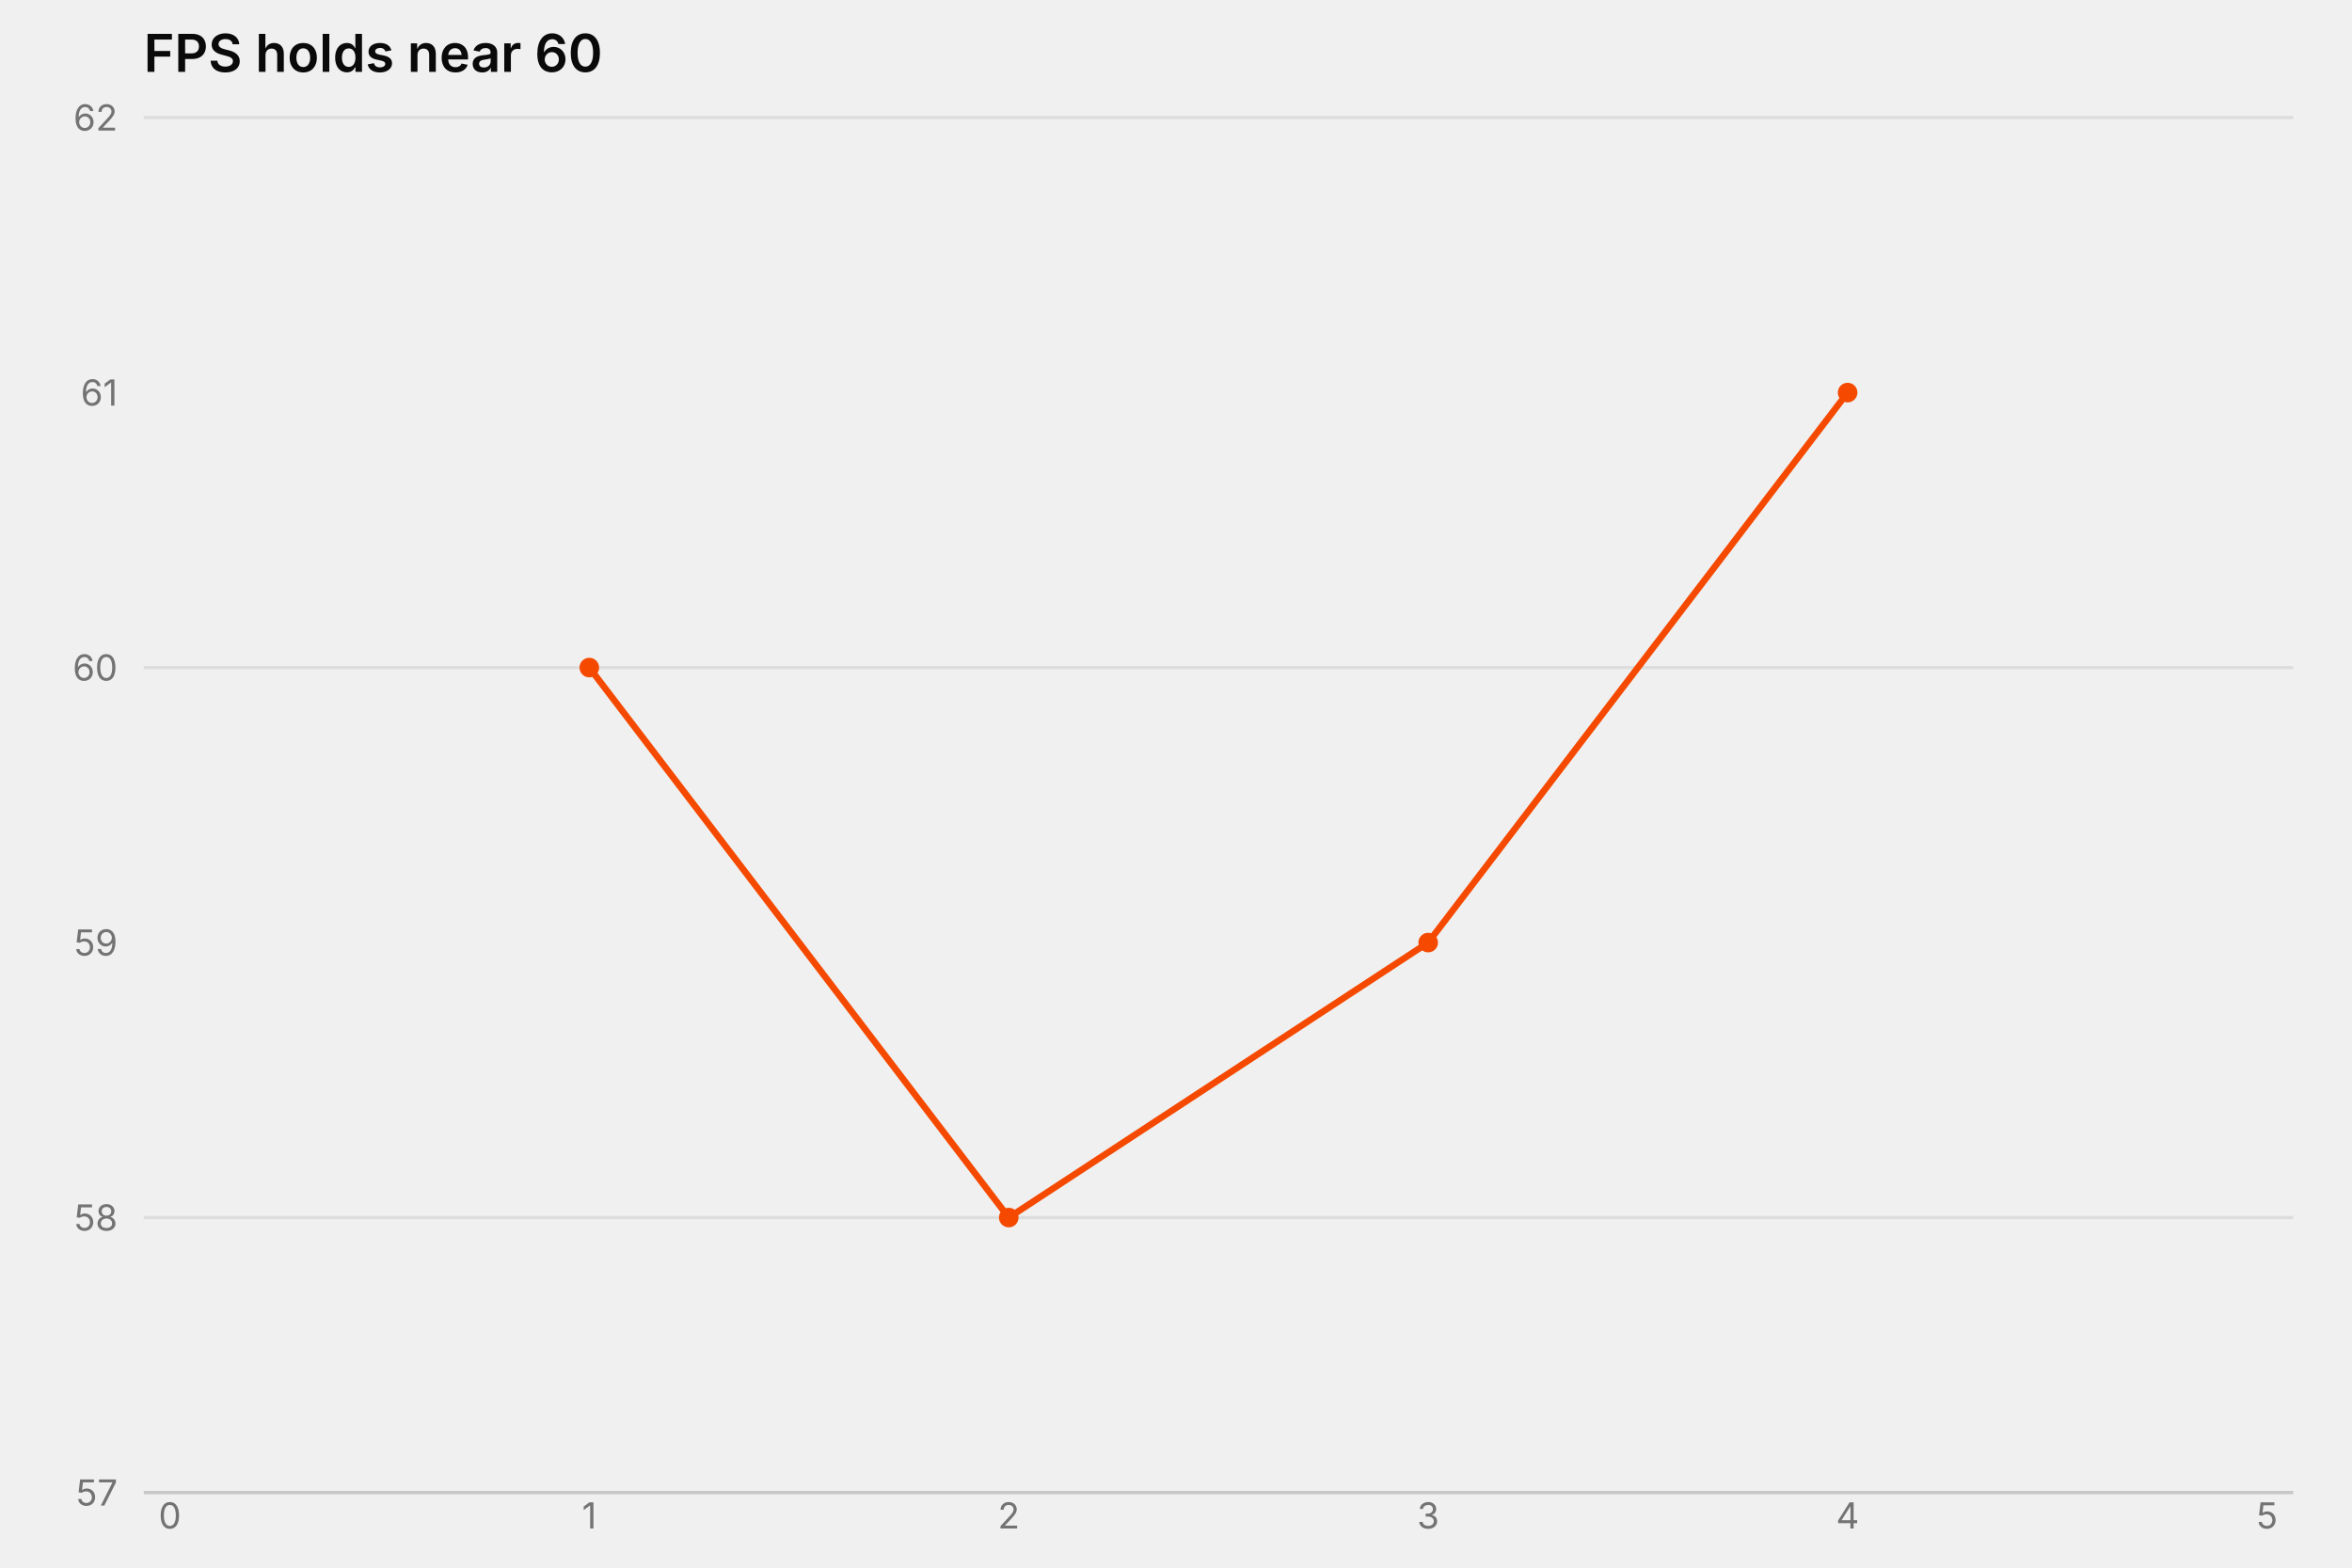
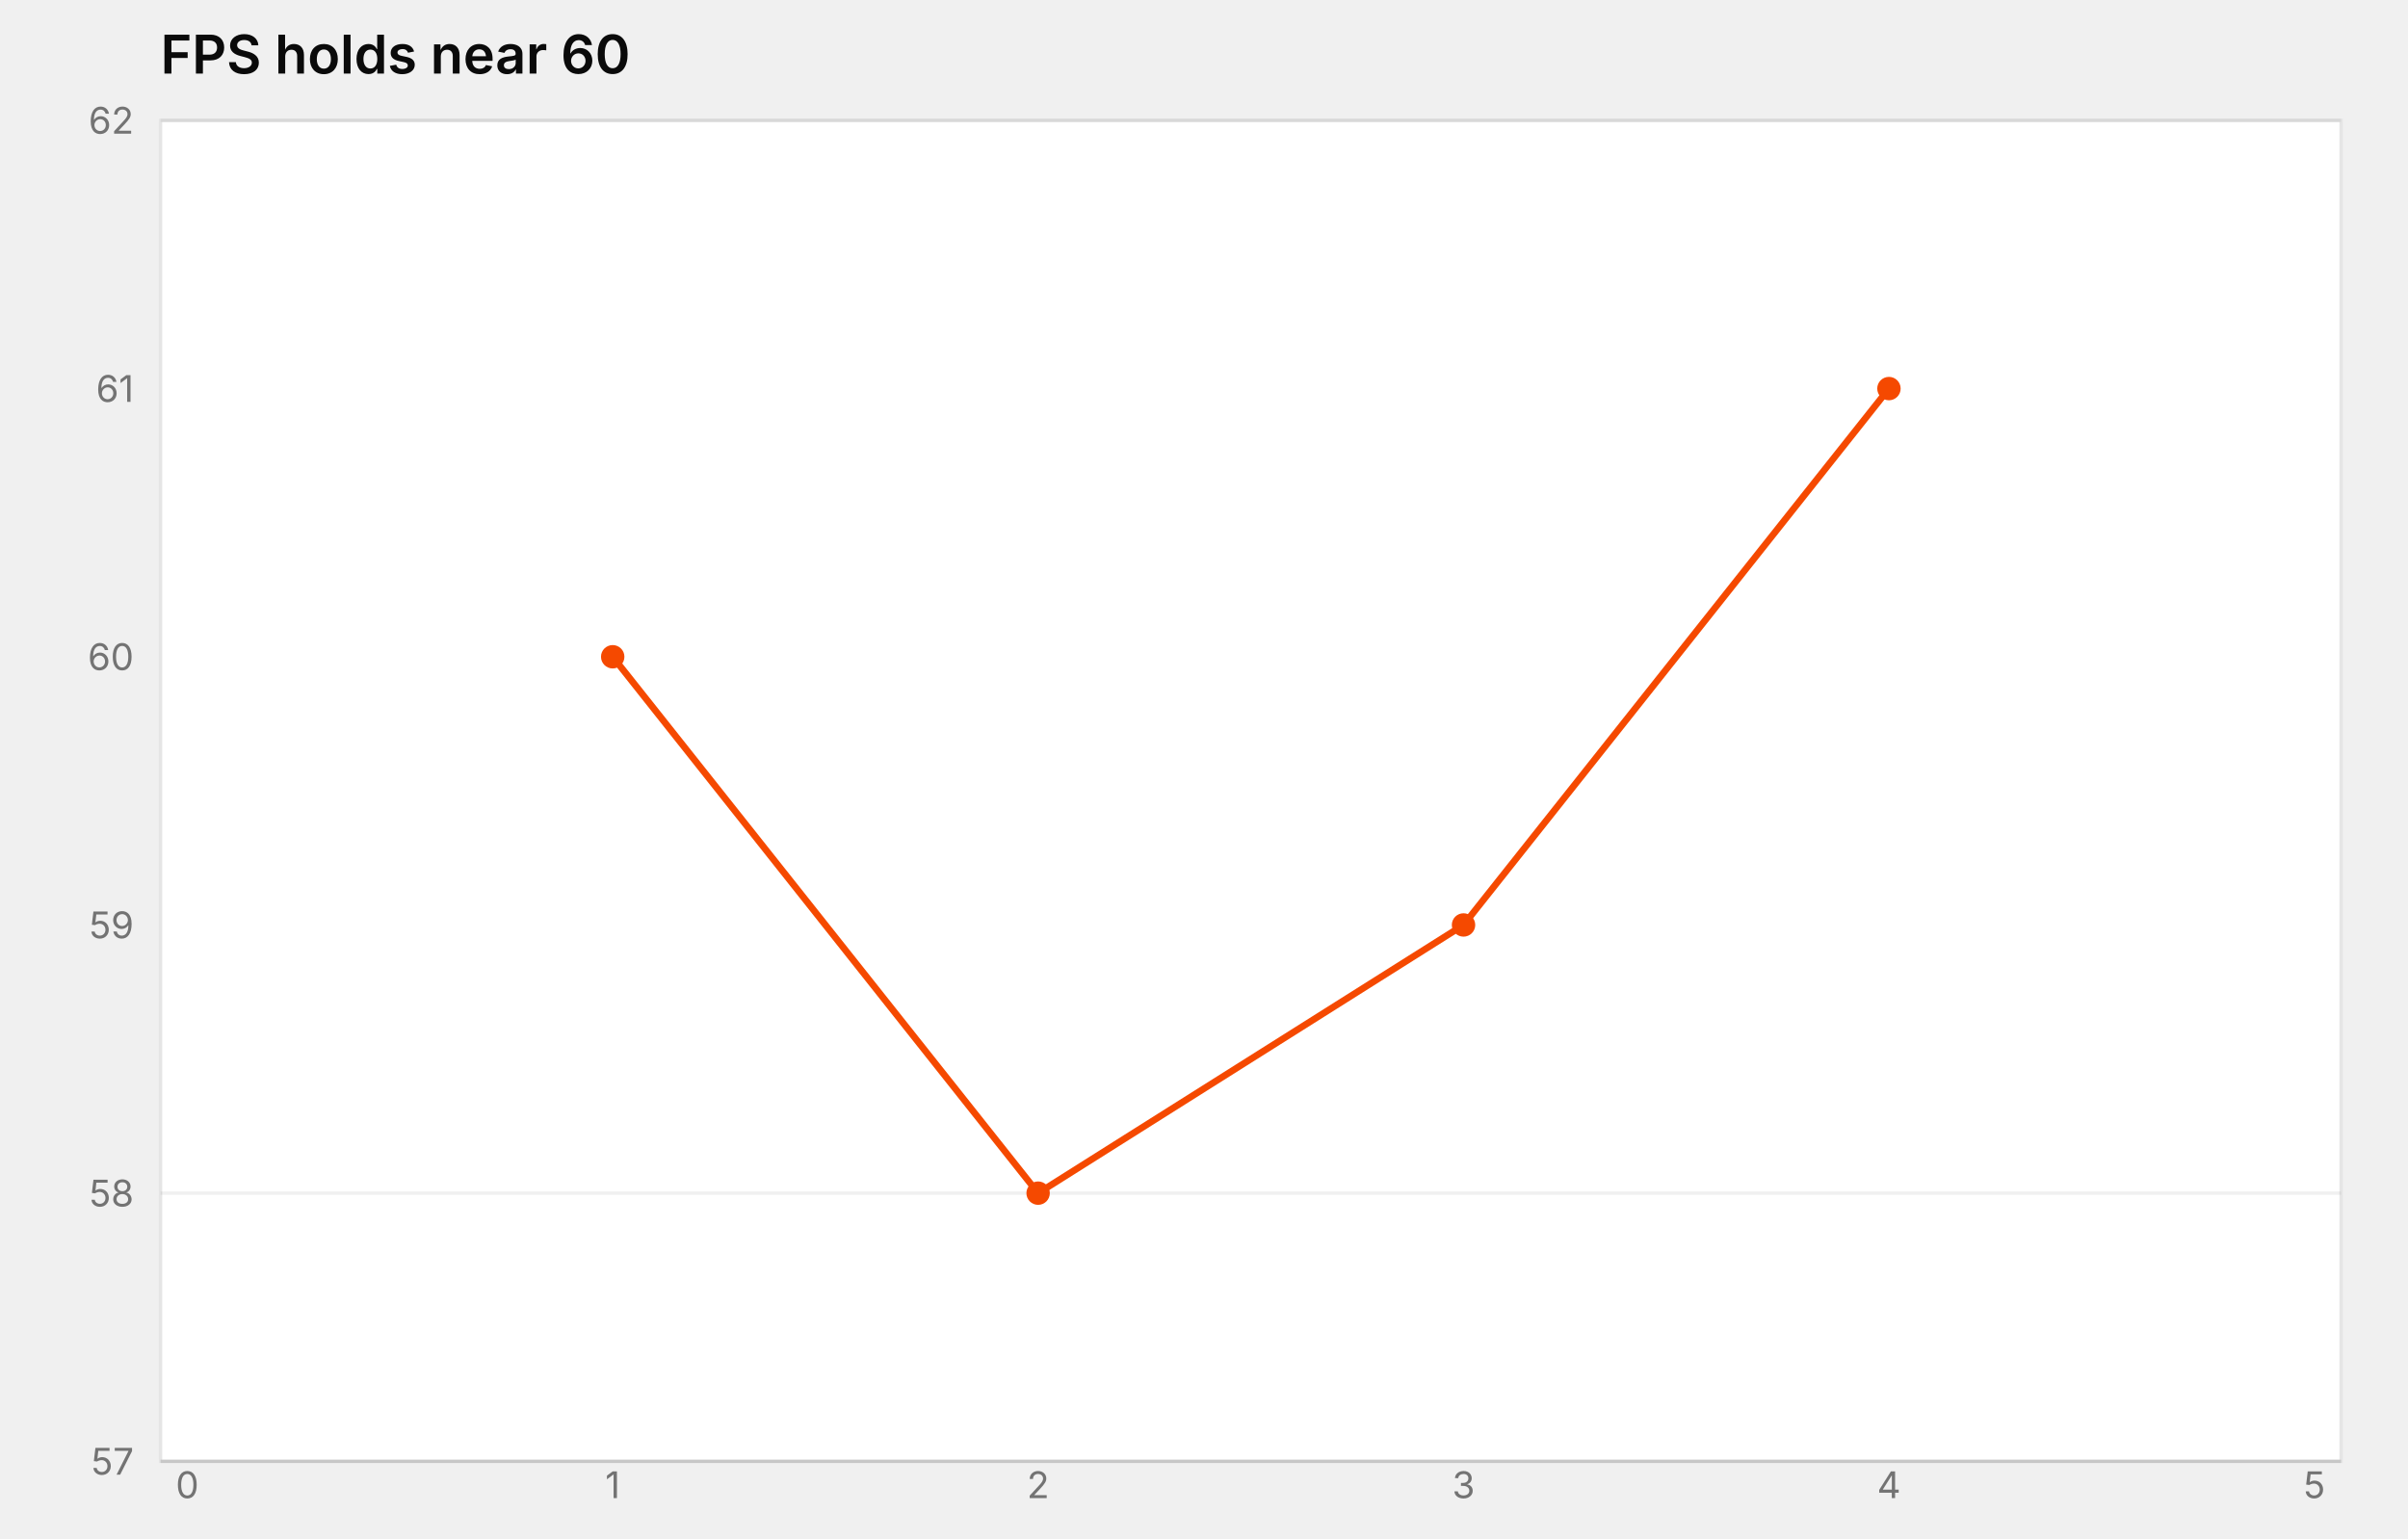
- <svg xmlns="http://www.w3.org/2000/svg" width="720" height="480" viewBox="0 0 720 480" role="img" aria-label="line chart: FPS holds near 60, 4 rows" aria-labelledby="mv-bb15345b8168a005-title" aria-describedby="mv-bb15345b8168a005-desc" data-markvis="2" data-chart-type="line" data-id="mv-bb15345b8168a005" font-family="Inter, ui-sans-serif, system-ui, -apple-system, &quot;Segoe UI&quot;, sans-serif" font-size="12">
-   <text x="44" y="22" text-anchor="start" font-size="16" font-weight="600" fill="#0A0A0A">FPS holds near 60</text>
-   <g fill="none" stroke="#0A0A0A" stroke-opacity="0.08" stroke-width="1">
-     <line x1="44" x2="702" y1="372.8" y2="372.8" />
-     <line x1="44" x2="702" y1="204.4" y2="204.4" />
-     <line x1="44" x2="702" y1="36" y2="36" />
+ <svg xmlns="http://www.w3.org/2000/svg" width="720" height="460" viewBox="0 0 720 460" role="img" aria-label="line chart: FPS holds near 60, 4 rows" aria-labelledby="mv-bb15345b8168a005-title" aria-describedby="mv-bb15345b8168a005-desc" data-markvis="2" data-chart-type="line" data-id="mv-bb15345b8168a005" font-family="Inter, ui-sans-serif, system-ui, -apple-system, &quot;Segoe UI&quot;, sans-serif" font-size="12">
+   <text x="48" y="22" text-anchor="start" font-size="16" font-weight="600" fill="#0A0A0A">FPS holds near 60</text>
+   <rect x="48" y="36" width="652" height="401" fill="#ffffff" data-plot-bg="1" />
+   <rect x="48" y="36" width="652" height="401" fill="none" stroke="#e5e5e5" stroke-width="1" data-plot-border="1" />
+   <g fill="none" stroke="#0A0A0A" stroke-opacity="0.06" stroke-width="1">
+     <line x1="48" x2="700" y1="356.8" y2="356.8" />
+     <line x1="48" x2="700" y1="36" y2="36" />
  </g>
-   <path d="M44 457 L702 457" fill="none" stroke="#0A0A0A" stroke-opacity="0.18" stroke-width="1" />
+   <path d="M48 437 L700 437" fill="none" stroke="#0A0A0A" stroke-opacity="0.14" stroke-width="1" />
  <g fill="#737373" font-size="11" font-weight="400">
-     <text x="36" y="457" text-anchor="end" dominant-baseline="middle">57</text>
-     <text x="36" y="372.8" text-anchor="end" dominant-baseline="middle">58</text>
-     <text x="36" y="288.6" text-anchor="end" dominant-baseline="middle">59</text>
-     <text x="36" y="204.4" text-anchor="end" dominant-baseline="middle">60</text>
-     <text x="36" y="120.2" text-anchor="end" dominant-baseline="middle">61</text>
-     <text x="36" y="36" text-anchor="end" dominant-baseline="middle">62</text>
-     <text x="52" y="468" text-anchor="middle" font-size="11" data-full-label="0">0</text>
-     <text x="180.4" y="468" text-anchor="middle" font-size="11" data-full-label="1">1</text>
-     <text x="308.8" y="468" text-anchor="middle" font-size="11" data-full-label="2">2</text>
-     <text x="437.2" y="468" text-anchor="middle" font-size="11" data-full-label="3">3</text>
-     <text x="565.6" y="468" text-anchor="middle" font-size="11" data-full-label="4">4</text>
-     <text x="694" y="468" text-anchor="middle" font-size="11" data-full-label="5">5</text>
+     <text x="40" y="437" text-anchor="end" dominant-baseline="middle">57</text>
+     <text x="40" y="356.8" text-anchor="end" dominant-baseline="middle">58</text>
+     <text x="40" y="276.6" text-anchor="end" dominant-baseline="middle">59</text>
+     <text x="40" y="196.4" text-anchor="end" dominant-baseline="middle">60</text>
+     <text x="40" y="116.2" text-anchor="end" dominant-baseline="middle">61</text>
+     <text x="40" y="36" text-anchor="end" dominant-baseline="middle">62</text>
+     <text x="56" y="448" text-anchor="middle" font-size="11" data-full-label="0">0</text>
+     <text x="183.2" y="448" text-anchor="middle" font-size="11" data-full-label="1">1</text>
+     <text x="310.4" y="448" text-anchor="middle" font-size="11" data-full-label="2">2</text>
+     <text x="437.6" y="448" text-anchor="middle" font-size="11" data-full-label="3">3</text>
+     <text x="564.8" y="448" text-anchor="middle" font-size="11" data-full-label="4">4</text>
+     <text x="692" y="448" text-anchor="middle" font-size="11" data-full-label="5">5</text>
  </g>
  <g fill="none">
-     <path d="M180.4 204.4 L308.8 372.8 L437.2 288.6 L565.6 120.2" fill="none" stroke="#F54900" stroke-width="2" stroke-linejoin="round" stroke-linecap="round" data-series="fps" />
-     <circle cx="180.4" cy="204.4" r="3" fill="#F54900" stroke="none" data-series="fps" />
-     <circle cx="308.8" cy="372.8" r="3" fill="#F54900" stroke="none" data-series="fps" />
-     <circle cx="437.2" cy="288.6" r="3" fill="#F54900" stroke="none" data-series="fps" />
-     <circle cx="565.6" cy="120.2" r="3" fill="#F54900" stroke="none" data-series="fps" />
+     <path d="M183.2 196.4 L310.4 356.8 L437.6 276.6 L564.8 116.2" fill="none" stroke="#F54900" stroke-width="2" stroke-linejoin="round" stroke-linecap="round" data-series="fps" />
+     <circle cx="183.2" cy="196.4" r="3.5" fill="#F54900" stroke="none" data-series="fps" />
+     <circle cx="310.4" cy="356.8" r="3.5" fill="#F54900" stroke="none" data-series="fps" />
+     <circle cx="437.6" cy="276.6" r="3.5" fill="#F54900" stroke="none" data-series="fps" />
+     <circle cx="564.8" cy="116.2" r="3.5" fill="#F54900" stroke="none" data-series="fps" />
  </g>
</svg>
